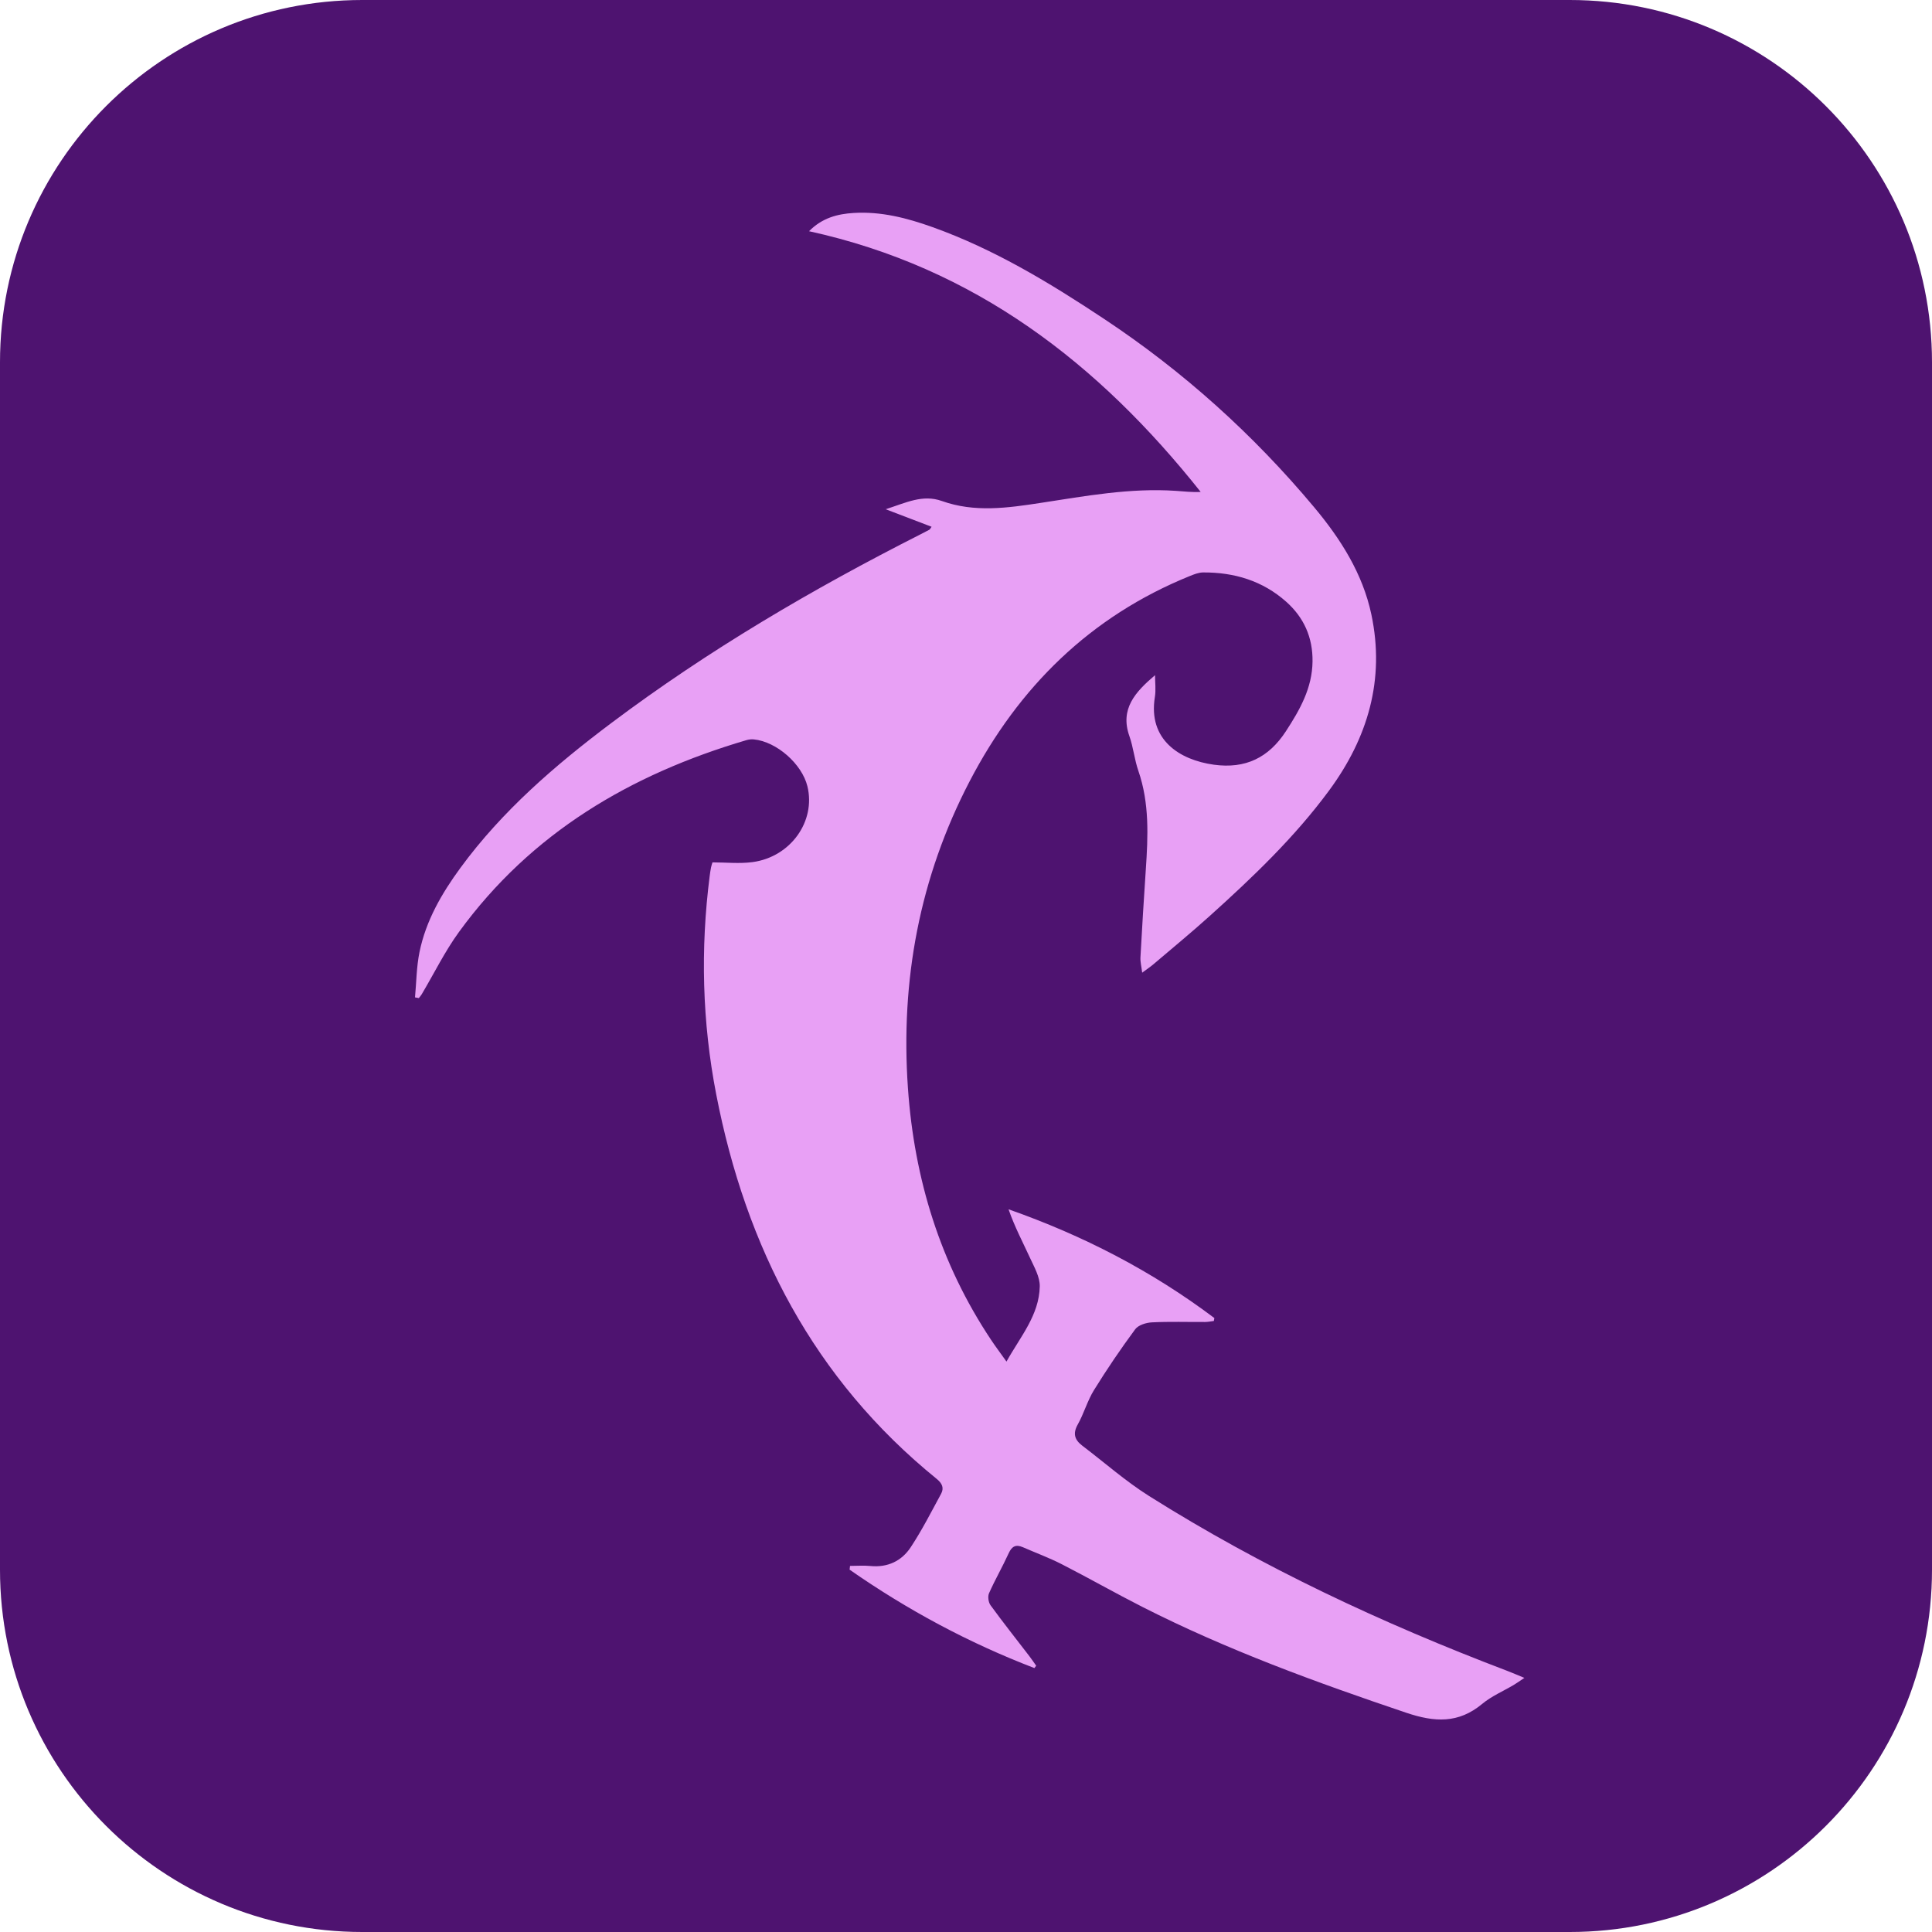
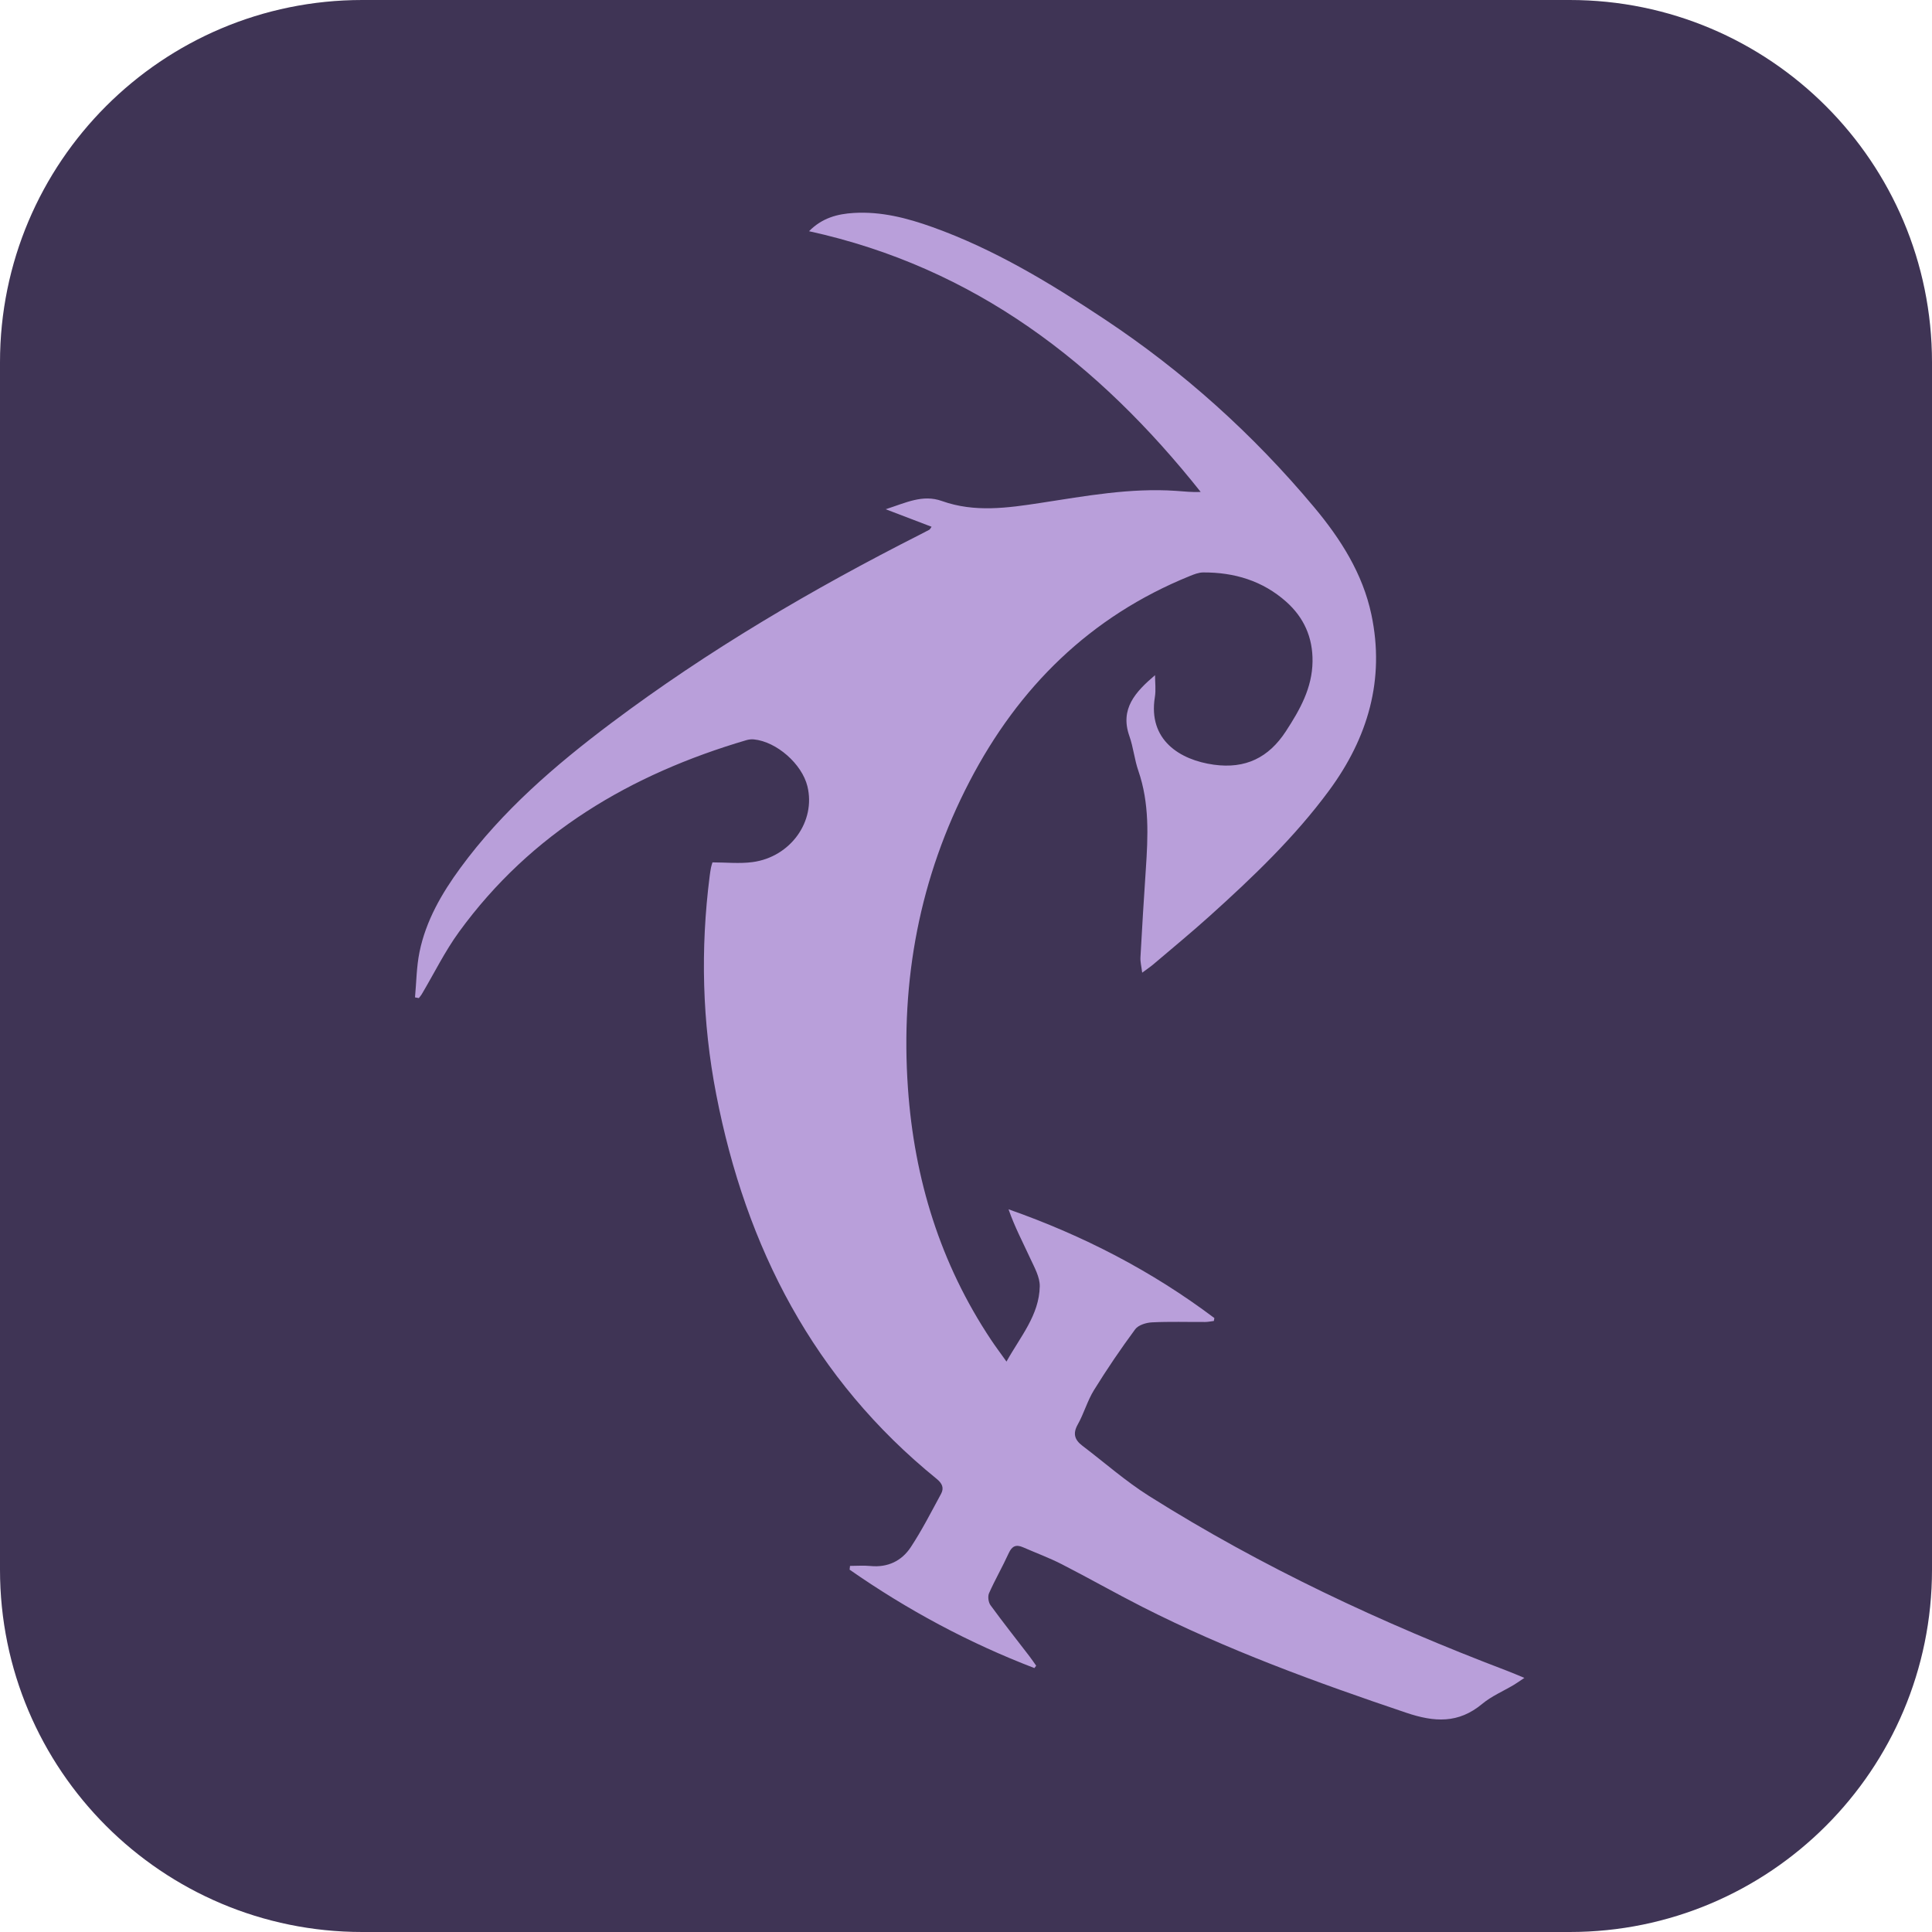
<svg xmlns="http://www.w3.org/2000/svg" viewBox="0 0 512 512" role="img" aria-label="Ibrahim Wafig Portfolio">
-   <rect width="512" height="512" rx="96" fill="#4e1370" />
+   <rect width="512" height="512" rx="96" fill="#3F3455" />
  <g transform="translate(110 56) scale(1.2)">
-     <path fill="#e8a0f5" fill-rule="evenodd" d="M136.770,321.713 C122.270,316.155 108.694,308.859 95.962,299.979 C95.992,299.702 96.023,299.425 96.053,299.149 C97.554,299.149 99.067,299.027 100.554,299.172 C104.372,299.547 107.454,298.066 109.458,295.031 C111.947,291.261 114.008,287.203 116.166,283.223 C116.862,281.940 116.400,280.912 115.198,279.938 C88.030,257.899 73.064,228.836 66.505,195.018 C63.406,179.044 62.999,162.948 65.060,146.799 C65.141,146.165 65.236,145.532 65.357,144.905 C65.431,144.523 65.568,144.153 65.675,143.782 C68.682,143.782 71.652,144.107 74.527,143.721 C82.939,142.591 88.523,134.719 86.647,126.993 C85.448,122.052 79.850,117.123 74.824,116.624 C74.282,116.570 73.694,116.636 73.170,116.790 C47.612,124.319 25.623,137.257 9.706,159.138 C6.572,163.446 4.200,168.306 1.468,172.907 C1.289,173.210 1.041,173.473 0.826,173.754 C0.545,173.701 0.265,173.648 -0.015,173.595 C0.294,170.264 0.308,166.872 0.971,163.612 C2.384,156.671 5.878,150.639 10.021,144.986 C19.251,132.393 30.941,122.322 43.324,113.020 C64.753,96.923 87.779,83.412 111.661,71.314 C112.303,70.989 112.946,70.664 113.576,70.317 C113.696,70.251 113.760,70.082 114.065,69.666 C110.850,68.438 107.721,67.243 103.931,65.795 C108.437,64.345 112.098,62.462 116.349,63.980 C123.571,66.558 130.875,65.510 138.184,64.390 C148.067,62.875 157.928,61.052 168.007,61.733 C169.800,61.855 171.587,62.073 173.493,61.968 C150.935,33.580 123.609,12.407 87.001,4.393 C89.912,1.440 93.292,0.577 96.891,0.361 C102.920,-0.001 108.651,1.480 114.255,3.485 C127.925,8.376 140.223,15.836 152.245,23.815 C169.707,35.403 185.115,49.287 198.543,65.341 C204.390,72.330 209.272,79.992 211.189,89.037 C214.233,103.398 210.409,116.300 201.854,127.909 C194.222,138.265 184.947,147.110 175.421,155.684 C171.379,159.323 167.174,162.782 163.030,166.308 C162.377,166.863 161.656,167.338 160.575,168.141 C160.405,166.735 160.138,165.745 160.191,164.771 C160.544,158.307 160.939,151.844 161.374,145.384 C161.870,138.024 162.203,130.703 159.725,123.548 C158.865,121.067 158.625,118.370 157.749,115.896 C155.620,109.879 159.071,106.132 163.414,102.442 C163.414,104.054 163.634,105.701 163.378,107.271 C161.836,116.727 168.849,121.165 176.393,122.210 C183.383,123.178 188.512,120.657 192.304,114.839 C195.394,110.099 198.129,105.291 198.196,99.398 C198.257,94.100 196.294,89.709 192.389,86.230 C187.180,81.590 180.917,79.718 174.042,79.752 C173.047,79.757 172.015,80.170 171.066,80.555 C149.085,89.473 133.287,105.096 122.465,125.883 C111.410,147.119 107.180,169.817 108.844,193.644 C110.246,213.723 115.985,232.383 127.202,249.229 C128.173,250.687 129.229,252.089 130.607,254.026 C133.710,248.462 137.827,243.772 137.956,237.418 C137.998,235.355 136.756,233.195 135.838,231.200 C134.219,227.679 132.397,224.250 131.061,220.397 C147.541,226.181 162.712,234.026 176.517,244.415 C176.478,244.630 176.440,244.845 176.401,245.060 C175.764,245.138 175.126,245.279 174.488,245.282 C170.565,245.303 166.636,245.170 162.723,245.365 C161.442,245.429 159.717,245.964 159.028,246.898 C155.815,251.251 152.766,255.740 149.921,260.342 C148.462,262.703 147.713,265.493 146.345,267.921 C145.191,269.972 145.690,271.340 147.373,272.618 C152.275,276.341 156.927,280.459 162.115,283.727 C187.043,299.428 213.609,311.840 241.117,322.300 C242.280,322.742 243.422,323.242 244.981,323.882 C243.940,324.575 243.316,325.030 242.656,325.423 C240.319,326.814 237.735,327.902 235.672,329.618 C230.406,333.998 225.141,333.688 218.875,331.574 C198.995,324.869 179.329,317.712 160.598,308.196 C154.615,305.156 148.777,301.829 142.802,298.771 C140.038,297.357 137.100,296.282 134.251,295.033 C132.699,294.353 131.803,294.790 131.086,296.370 C129.733,299.350 128.080,302.194 126.754,305.184 C126.437,305.899 126.611,307.189 127.082,307.836 C129.859,311.649 132.794,315.348 135.667,319.093 C136.189,319.775 136.667,320.492 137.165,321.193 C137.034,321.366 136.902,321.539 136.770,321.713 Z" />
+     <path fill="#B99FDA" fill-rule="evenodd" d="M136.770,321.713 C122.270,316.155 108.694,308.859 95.962,299.979 C95.992,299.702 96.023,299.425 96.053,299.149 C97.554,299.149 99.067,299.027 100.554,299.172 C104.372,299.547 107.454,298.066 109.458,295.031 C111.947,291.261 114.008,287.203 116.166,283.223 C116.862,281.940 116.400,280.912 115.198,279.938 C88.030,257.899 73.064,228.836 66.505,195.018 C63.406,179.044 62.999,162.948 65.060,146.799 C65.141,146.165 65.236,145.532 65.357,144.905 C65.431,144.523 65.568,144.153 65.675,143.782 C68.682,143.782 71.652,144.107 74.527,143.721 C82.939,142.591 88.523,134.719 86.647,126.993 C85.448,122.052 79.850,117.123 74.824,116.624 C74.282,116.570 73.694,116.636 73.170,116.790 C47.612,124.319 25.623,137.257 9.706,159.138 C6.572,163.446 4.200,168.306 1.468,172.907 C1.289,173.210 1.041,173.473 0.826,173.754 C0.545,173.701 0.265,173.648 -0.015,173.595 C0.294,170.264 0.308,166.872 0.971,163.612 C2.384,156.671 5.878,150.639 10.021,144.986 C19.251,132.393 30.941,122.322 43.324,113.020 C64.753,96.923 87.779,83.412 111.661,71.314 C112.303,70.989 112.946,70.664 113.576,70.317 C113.696,70.251 113.760,70.082 114.065,69.666 C110.850,68.438 107.721,67.243 103.931,65.795 C108.437,64.345 112.098,62.462 116.349,63.980 C123.571,66.558 130.875,65.510 138.184,64.390 C148.067,62.875 157.928,61.052 168.007,61.733 C169.800,61.855 171.587,62.073 173.493,61.968 C150.935,33.580 123.609,12.407 87.001,4.393 C89.912,1.440 93.292,0.577 96.891,0.361 C102.920,-0.001 108.651,1.480 114.255,3.485 C127.925,8.376 140.223,15.836 152.245,23.815 C169.707,35.403 185.115,49.287 198.543,65.341 C204.390,72.330 209.272,79.992 211.189,89.037 C214.233,103.398 210.409,116.300 201.854,127.909 C194.222,138.265 184.947,147.110 175.421,155.684 C171.379,159.323 167.174,162.782 163.030,166.308 C162.377,166.863 161.656,167.338 160.575,168.141 C160.405,166.735 160.138,165.745 160.191,164.771 C160.544,158.307 160.939,151.844 161.374,145.384 C161.870,138.024 162.203,130.703 159.725,123.548 C158.865,121.067 158.625,118.370 157.749,115.896 C155.620,109.879 159.071,106.132 163.414,102.442 C163.414,104.054 163.634,105.701 163.378,107.271 C161.836,116.727 168.849,121.165 176.393,122.210 C183.383,123.178 188.512,120.657 192.304,114.839 C195.394,110.099 198.129,105.291 198.196,99.398 C198.257,94.100 196.294,89.709 192.389,86.230 C187.180,81.590 180.917,79.718 174.042,79.752 C173.047,79.757 172.015,80.170 171.066,80.555 C149.085,89.473 133.287,105.096 122.465,125.883 C111.410,147.119 107.180,169.817 108.844,193.644 C110.246,213.723 115.985,232.383 127.202,249.229 C128.173,250.687 129.229,252.089 130.607,254.026 C133.710,248.462 137.827,243.772 137.956,237.418 C137.998,235.355 136.756,233.195 135.838,231.200 C134.219,227.679 132.397,224.250 131.061,220.397 C147.541,226.181 162.712,234.026 176.517,244.415 C176.478,244.630 176.440,244.845 176.401,245.060 C175.764,245.138 175.126,245.279 174.488,245.282 C170.565,245.303 166.636,245.170 162.723,245.365 C161.442,245.429 159.717,245.964 159.028,246.898 C155.815,251.251 152.766,255.740 149.921,260.342 C148.462,262.703 147.713,265.493 146.345,267.921 C145.191,269.972 145.690,271.340 147.373,272.618 C152.275,276.341 156.927,280.459 162.115,283.727 C187.043,299.428 213.609,311.840 241.117,322.300 C242.280,322.742 243.422,323.242 244.981,323.882 C243.940,324.575 243.316,325.030 242.656,325.423 C240.319,326.814 237.735,327.902 235.672,329.618 C230.406,333.998 225.141,333.688 218.875,331.574 C198.995,324.869 179.329,317.712 160.598,308.196 C154.615,305.156 148.777,301.829 142.802,298.771 C140.038,297.357 137.100,296.282 134.251,295.033 C132.699,294.353 131.803,294.790 131.086,296.370 C129.733,299.350 128.080,302.194 126.754,305.184 C126.437,305.899 126.611,307.189 127.082,307.836 C129.859,311.649 132.794,315.348 135.667,319.093 C136.189,319.775 136.667,320.492 137.165,321.193 C137.034,321.366 136.902,321.539 136.770,321.713 Z" />
  </g>
</svg>
